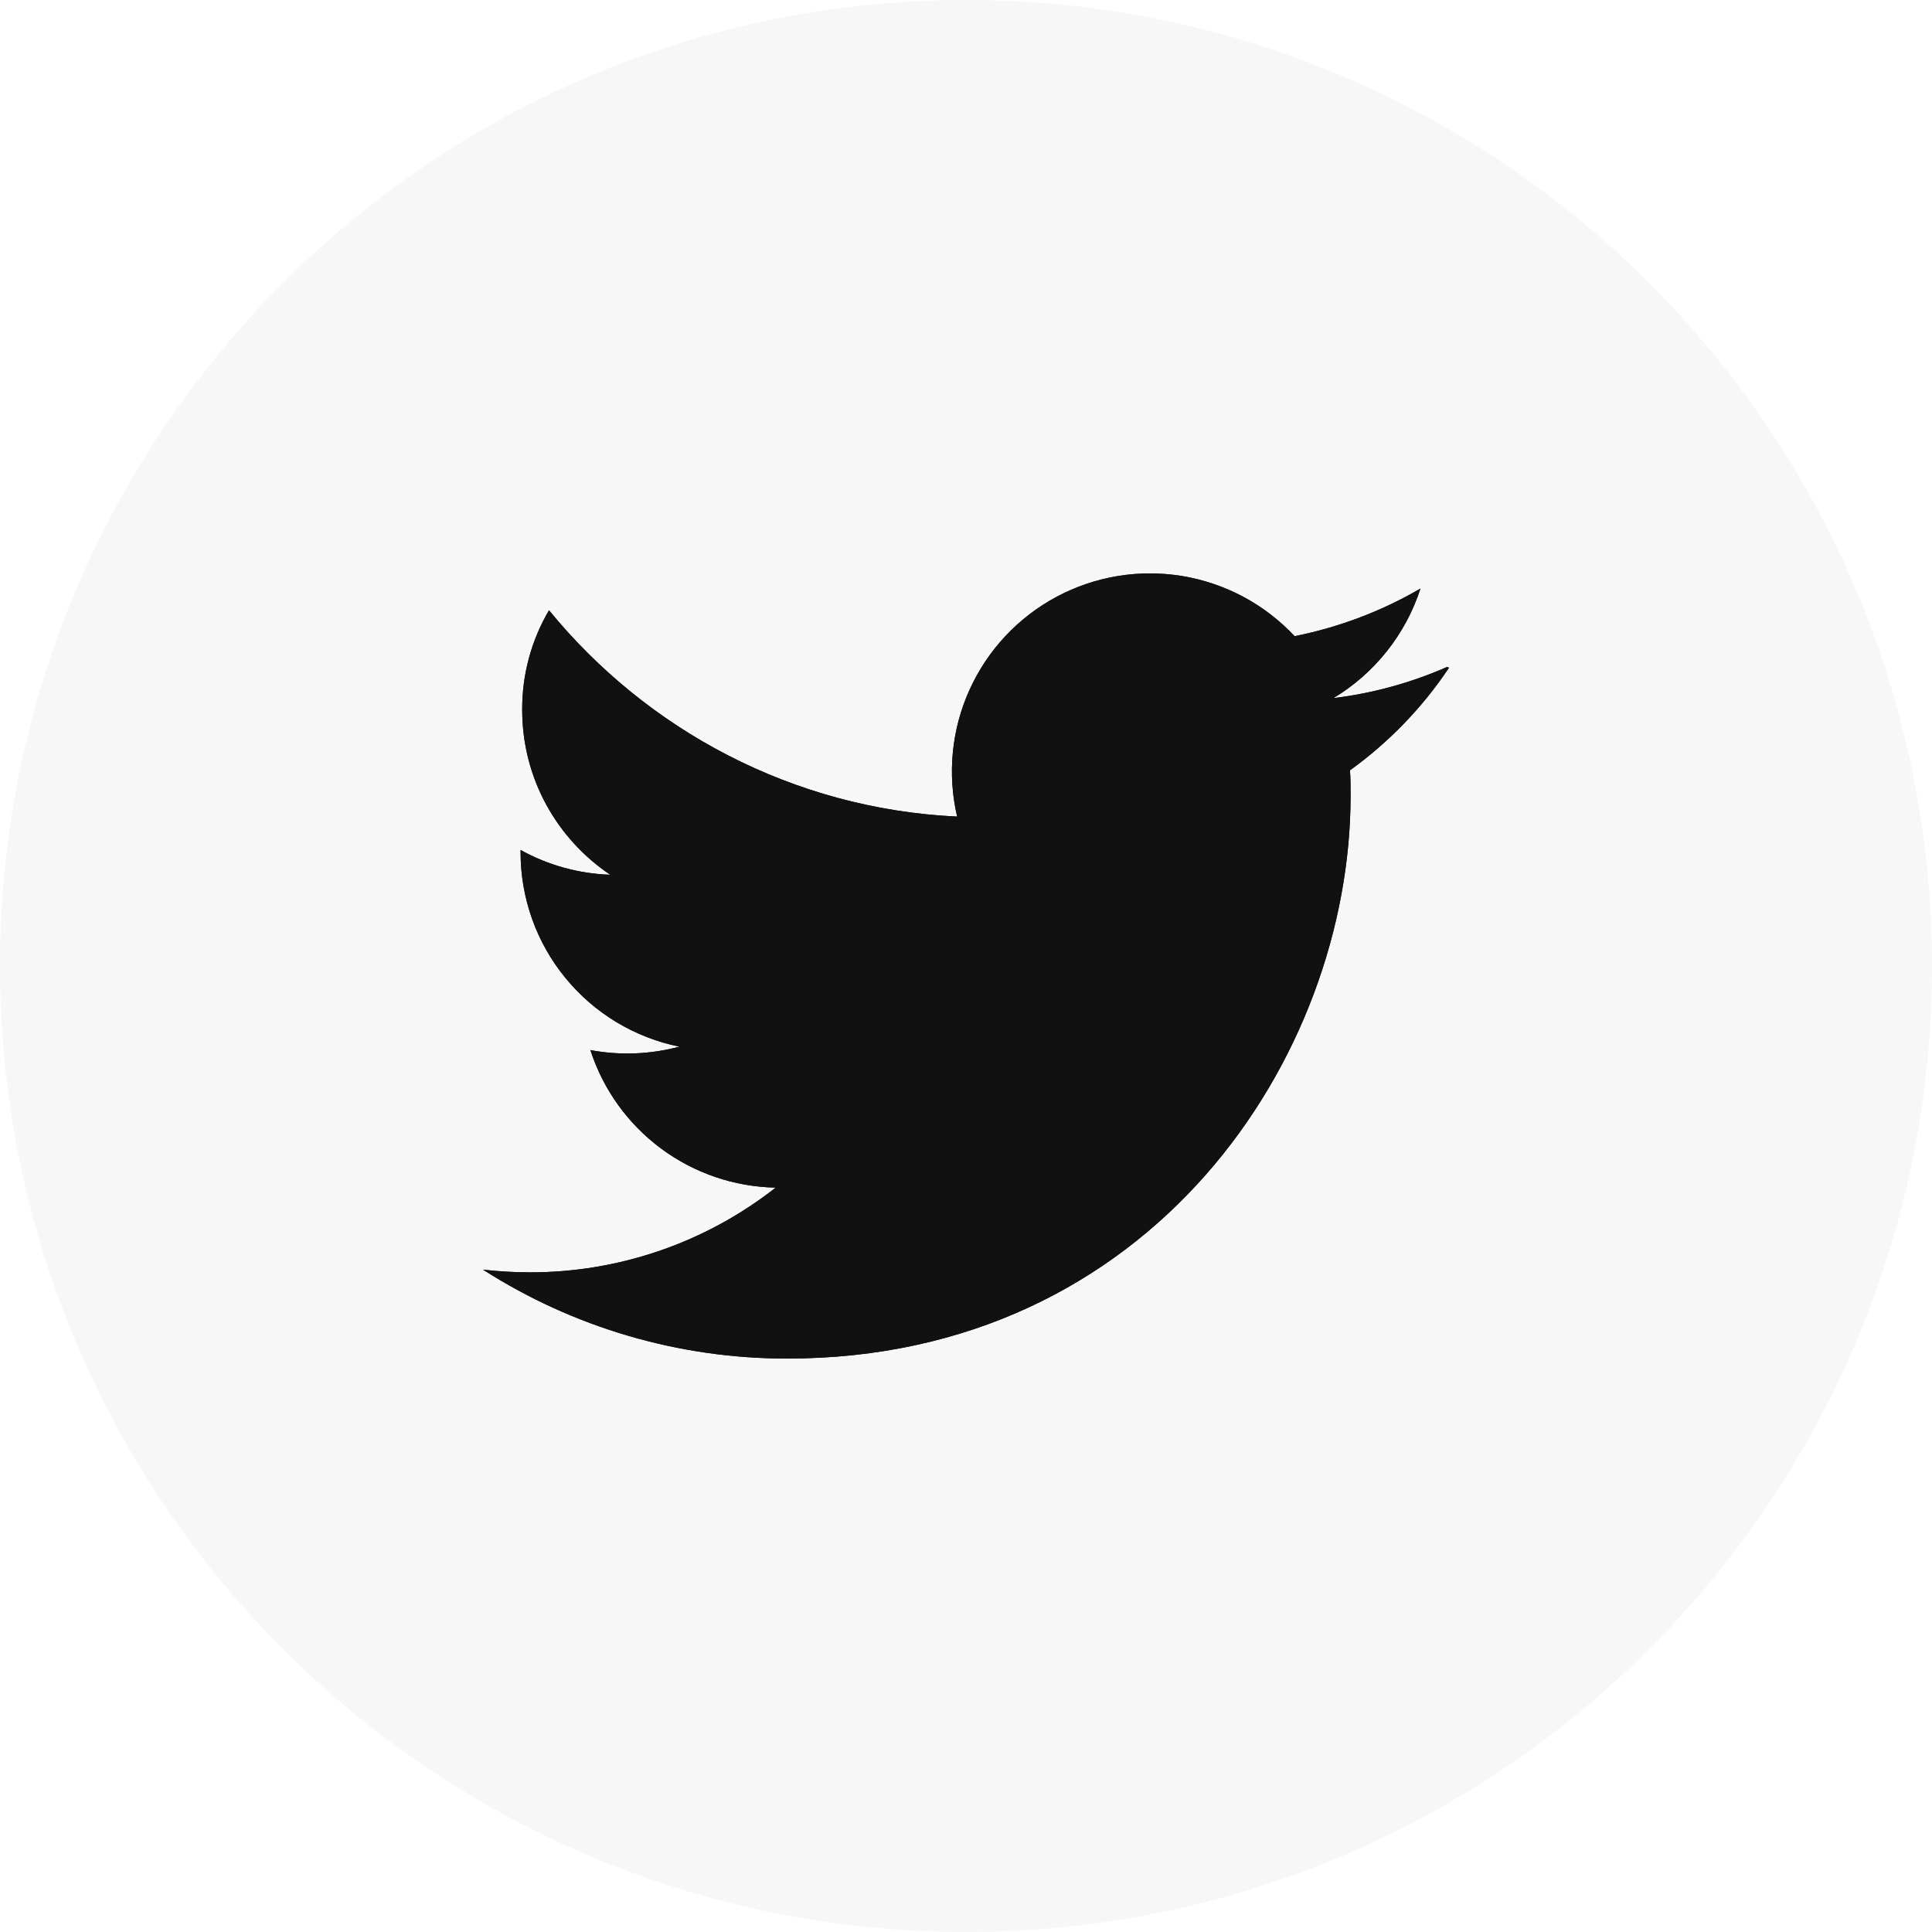
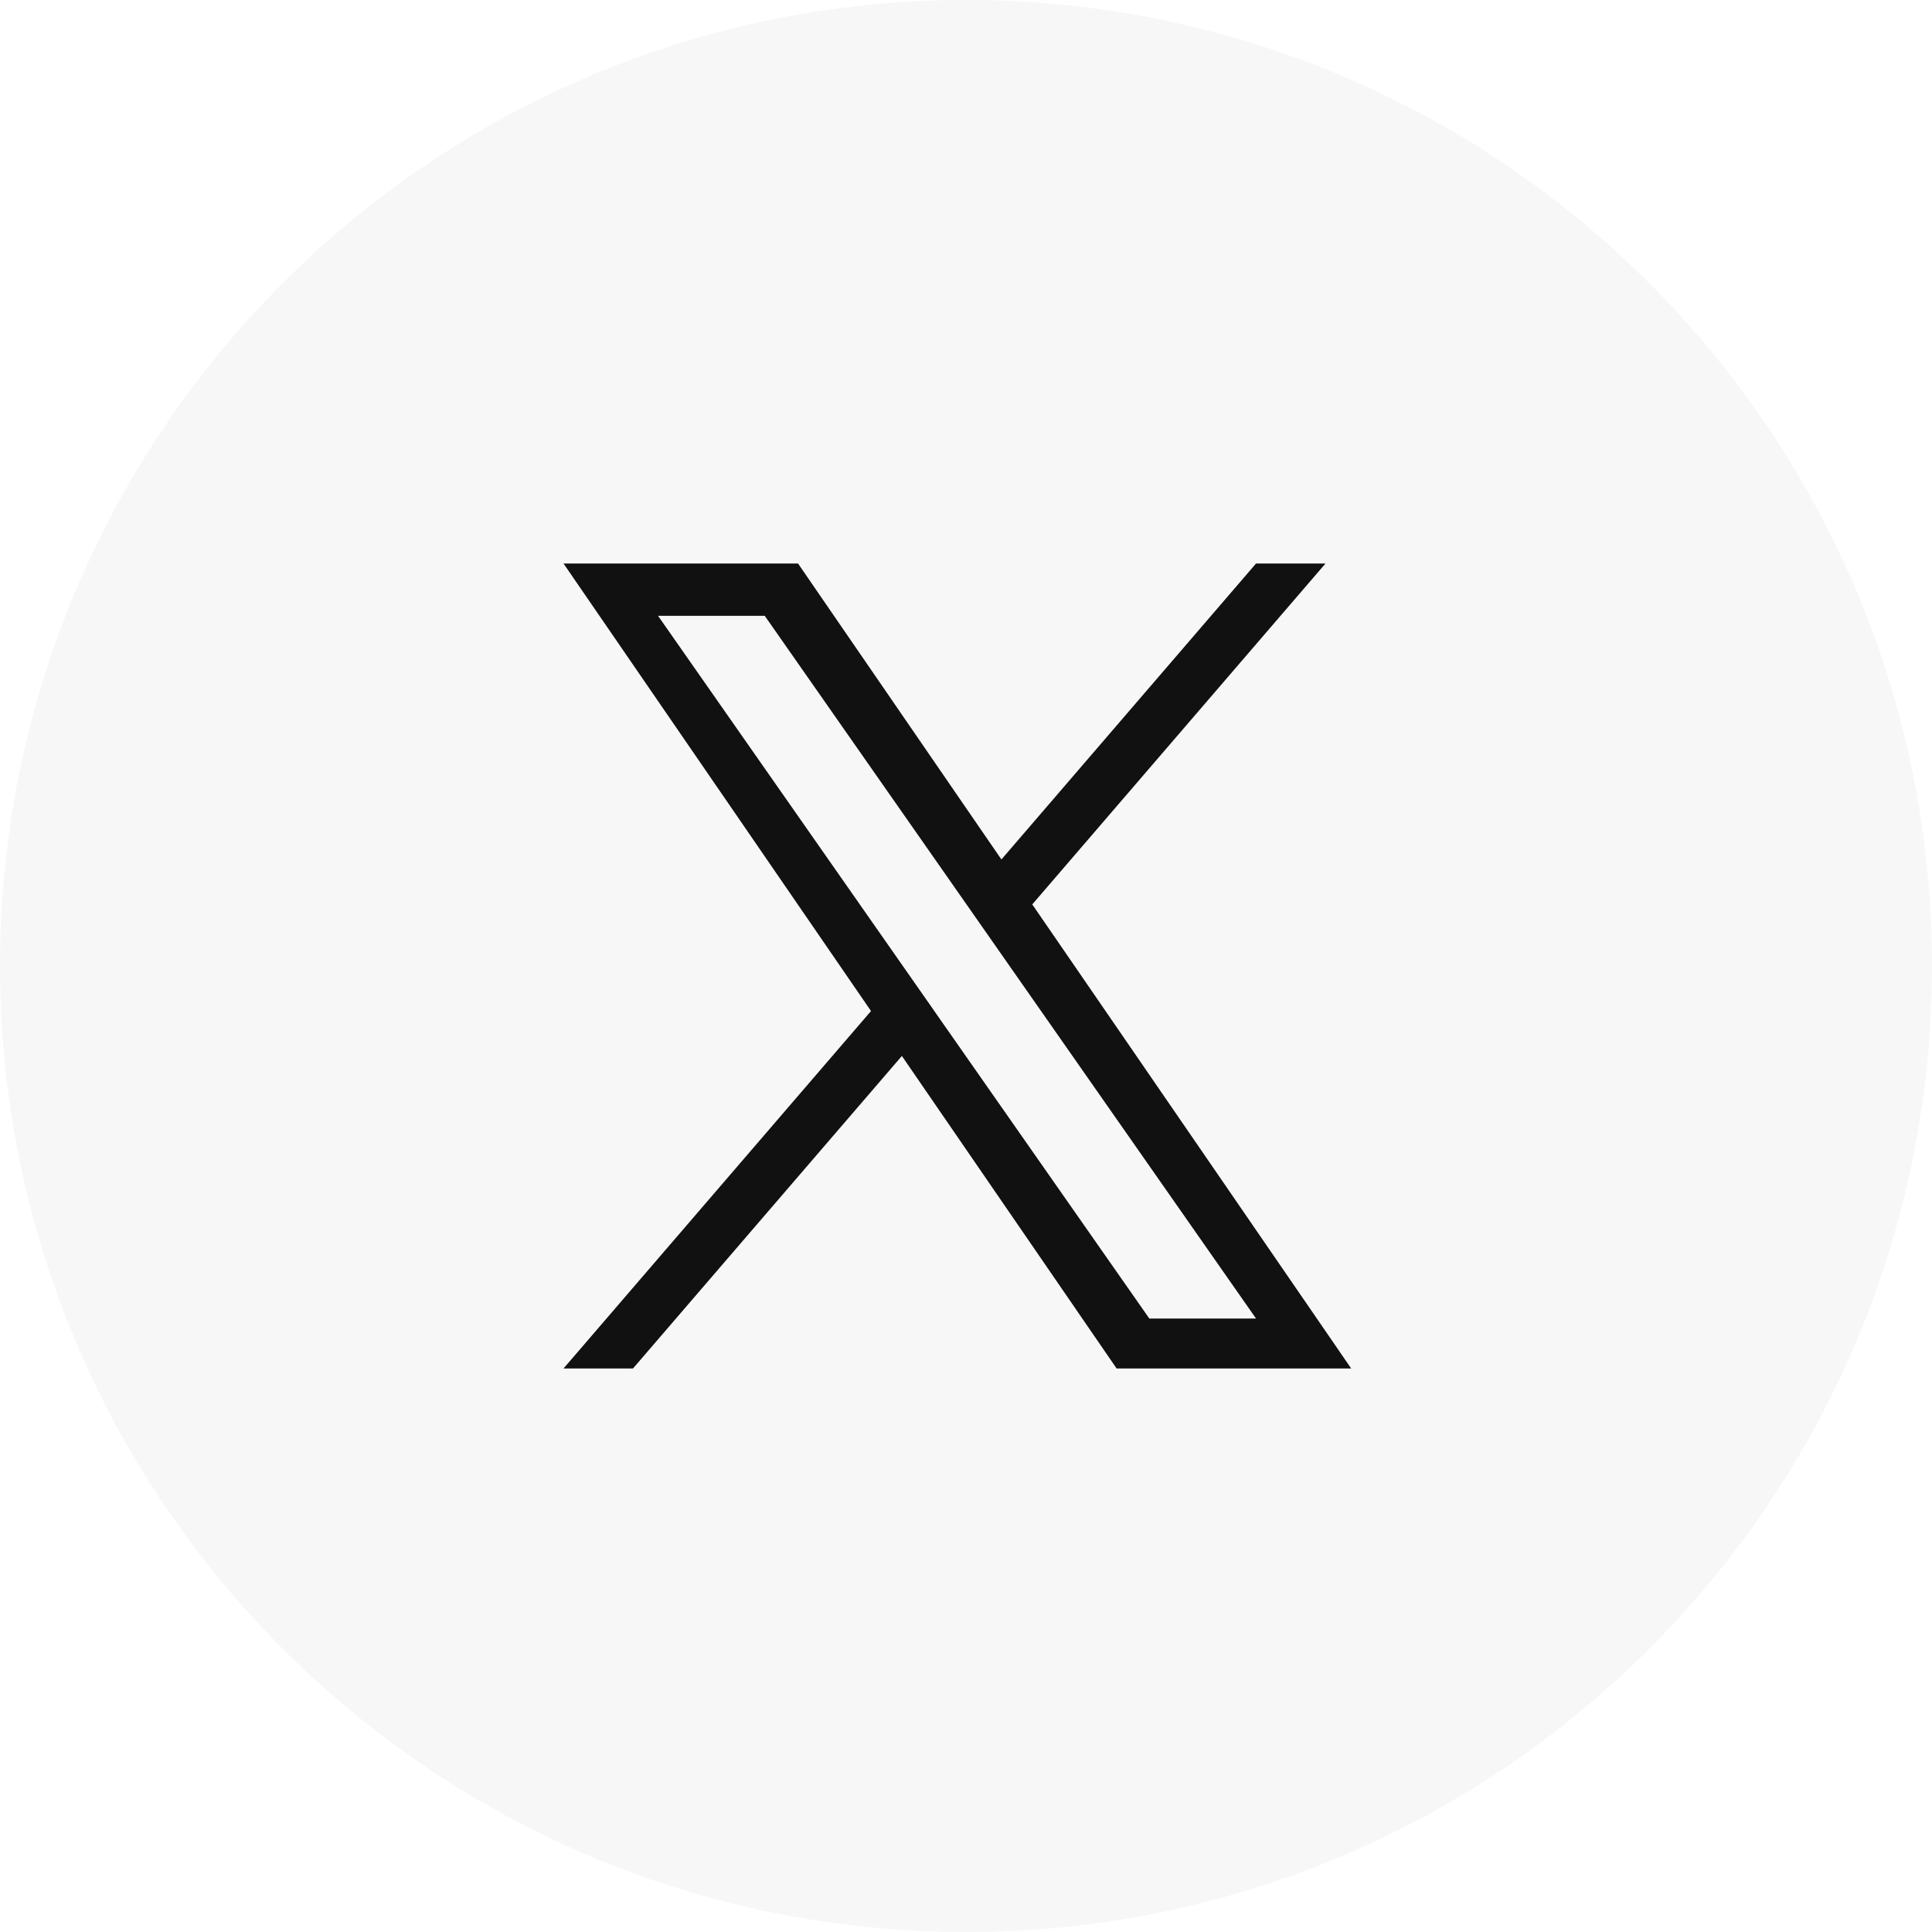
<svg xmlns="http://www.w3.org/2000/svg" width="48" height="48" viewBox="0 0 48 48" fill="none">
  <rect width="48" height="48" rx="24" fill="#F7F7F7" />
-   <path d="M35.953 16.57C35.054 16.965 34.103 17.226 33.128 17.345C34.154 16.728 34.922 15.761 35.291 14.622C34.34 15.177 33.286 15.581 32.164 15.806C31.424 15.014 30.443 14.489 29.374 14.312C28.304 14.135 27.207 14.316 26.251 14.827C25.295 15.338 24.535 16.15 24.088 17.138C23.641 18.125 23.533 19.232 23.78 20.288C19.69 20.095 16.067 18.13 13.64 15.162C13.199 15.911 12.969 16.767 12.974 17.637C12.974 19.347 13.844 20.85 15.162 21.733C14.381 21.708 13.617 21.497 12.934 21.117V21.177C12.934 22.313 13.326 23.415 14.046 24.294C14.765 25.174 15.766 25.778 16.88 26.004C16.158 26.197 15.402 26.226 14.668 26.089C14.984 27.067 15.598 27.922 16.423 28.534C17.248 29.147 18.244 29.486 19.272 29.506C17.532 30.872 15.383 31.613 13.17 31.611C12.78 31.611 12.391 31.588 12 31.544C14.256 32.988 16.878 33.755 19.557 33.753C28.61 33.753 33.555 26.257 33.555 19.768C33.555 19.558 33.555 19.348 33.54 19.138C34.506 18.442 35.339 17.579 36 16.59L35.953 16.57Z" fill="#111111" />
-   <path d="M35.953 16.57C35.054 16.965 34.103 17.226 33.128 17.345C34.154 16.728 34.922 15.761 35.291 14.622C34.34 15.177 33.286 15.581 32.164 15.806C31.424 15.014 30.443 14.489 29.374 14.312C28.304 14.135 27.207 14.316 26.251 14.827C25.295 15.338 24.535 16.15 24.088 17.138C23.641 18.125 23.533 19.232 23.78 20.288C19.69 20.095 16.067 18.13 13.64 15.162C13.199 15.911 12.969 16.767 12.974 17.637C12.974 19.347 13.844 20.85 15.162 21.733C14.381 21.708 13.617 21.497 12.934 21.117V21.177C12.934 22.313 13.326 23.415 14.046 24.294C14.765 25.174 15.766 25.778 16.88 26.004C16.158 26.197 15.402 26.226 14.668 26.089C14.984 27.067 15.598 27.922 16.423 28.534C17.248 29.147 18.244 29.486 19.272 29.506C17.532 30.872 15.383 31.613 13.17 31.611C12.78 31.611 12.391 31.588 12 31.544C14.256 32.988 16.878 33.755 19.557 33.753C28.61 33.753 33.555 26.257 33.555 19.768C33.555 19.558 33.555 19.348 33.54 19.138C34.506 18.442 35.339 17.579 36 16.59L35.953 16.57Z" fill="#111111" />
+   <path d="M25.647 22.469L32.932 14H31.206L24.88 21.353L19.827 14H14L21.64 25.119L14 34H15.726L22.407 26.235L27.742 34H33.57L25.646 22.469H25.647ZM23.282 25.217L22.508 24.11L16.349 15.3H19L23.971 22.41L24.745 23.517L31.206 32.759H28.555L23.282 25.218V25.217Z" fill="#111111" />
</svg>
